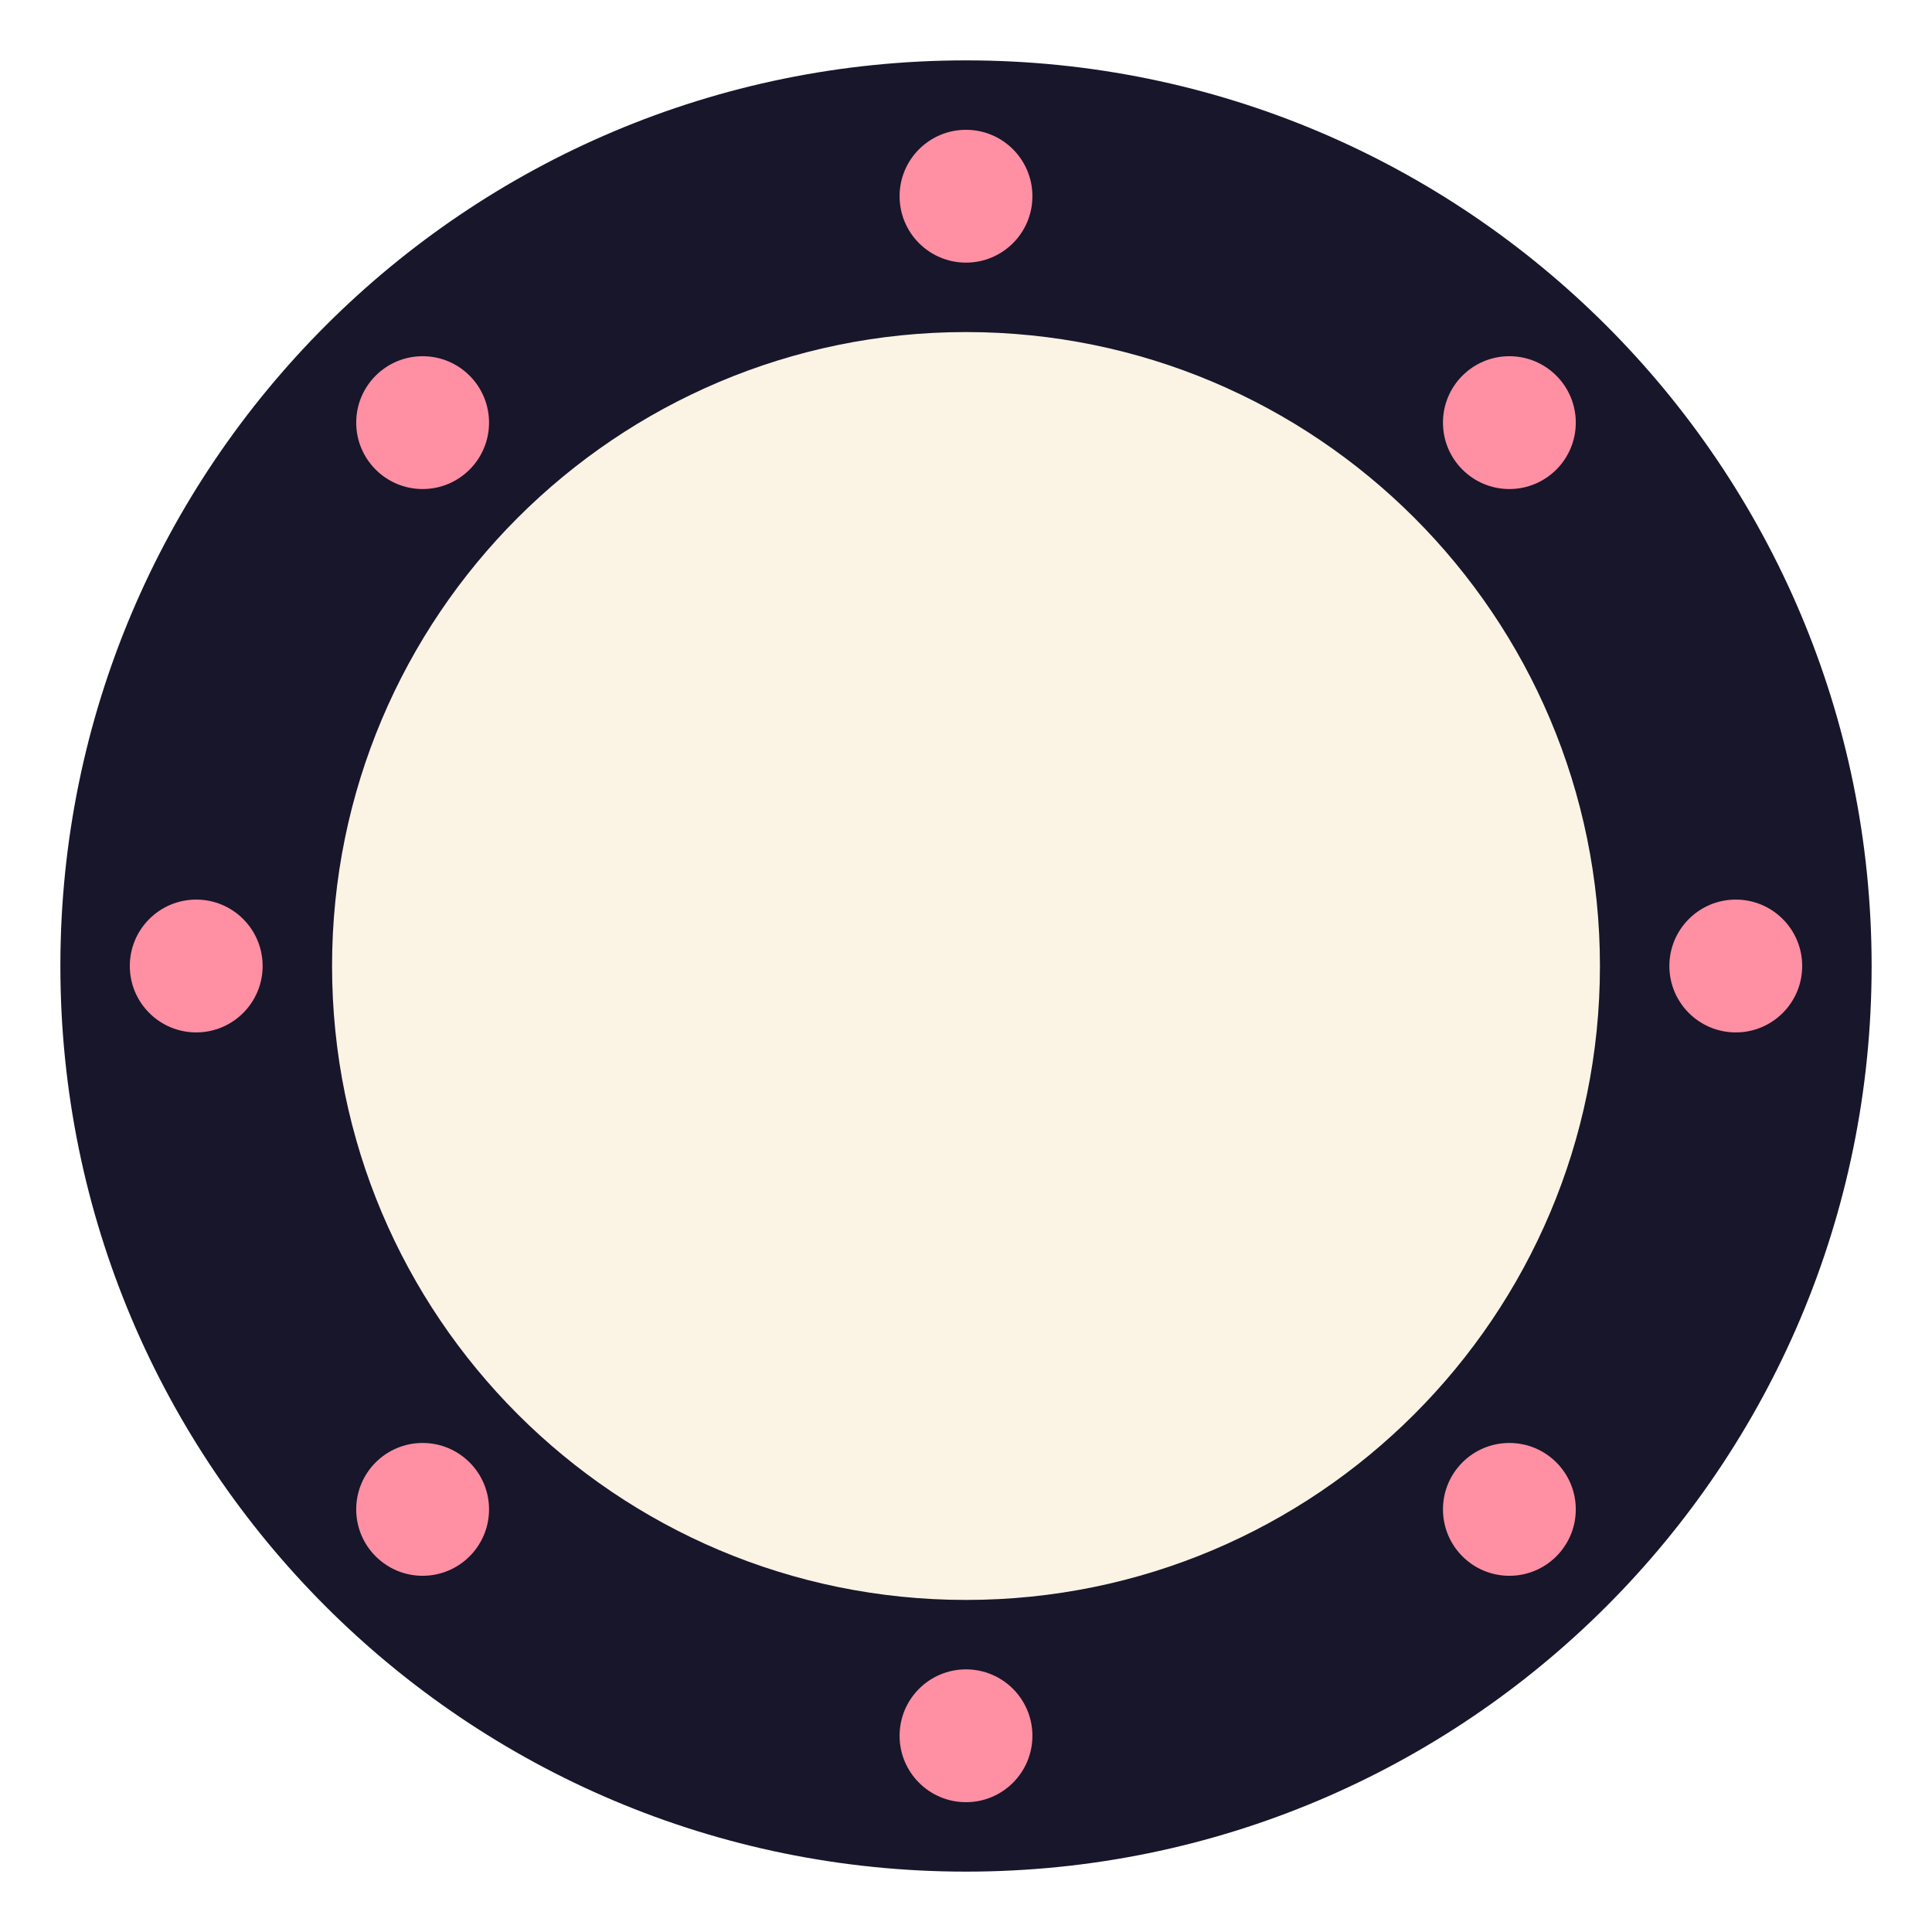
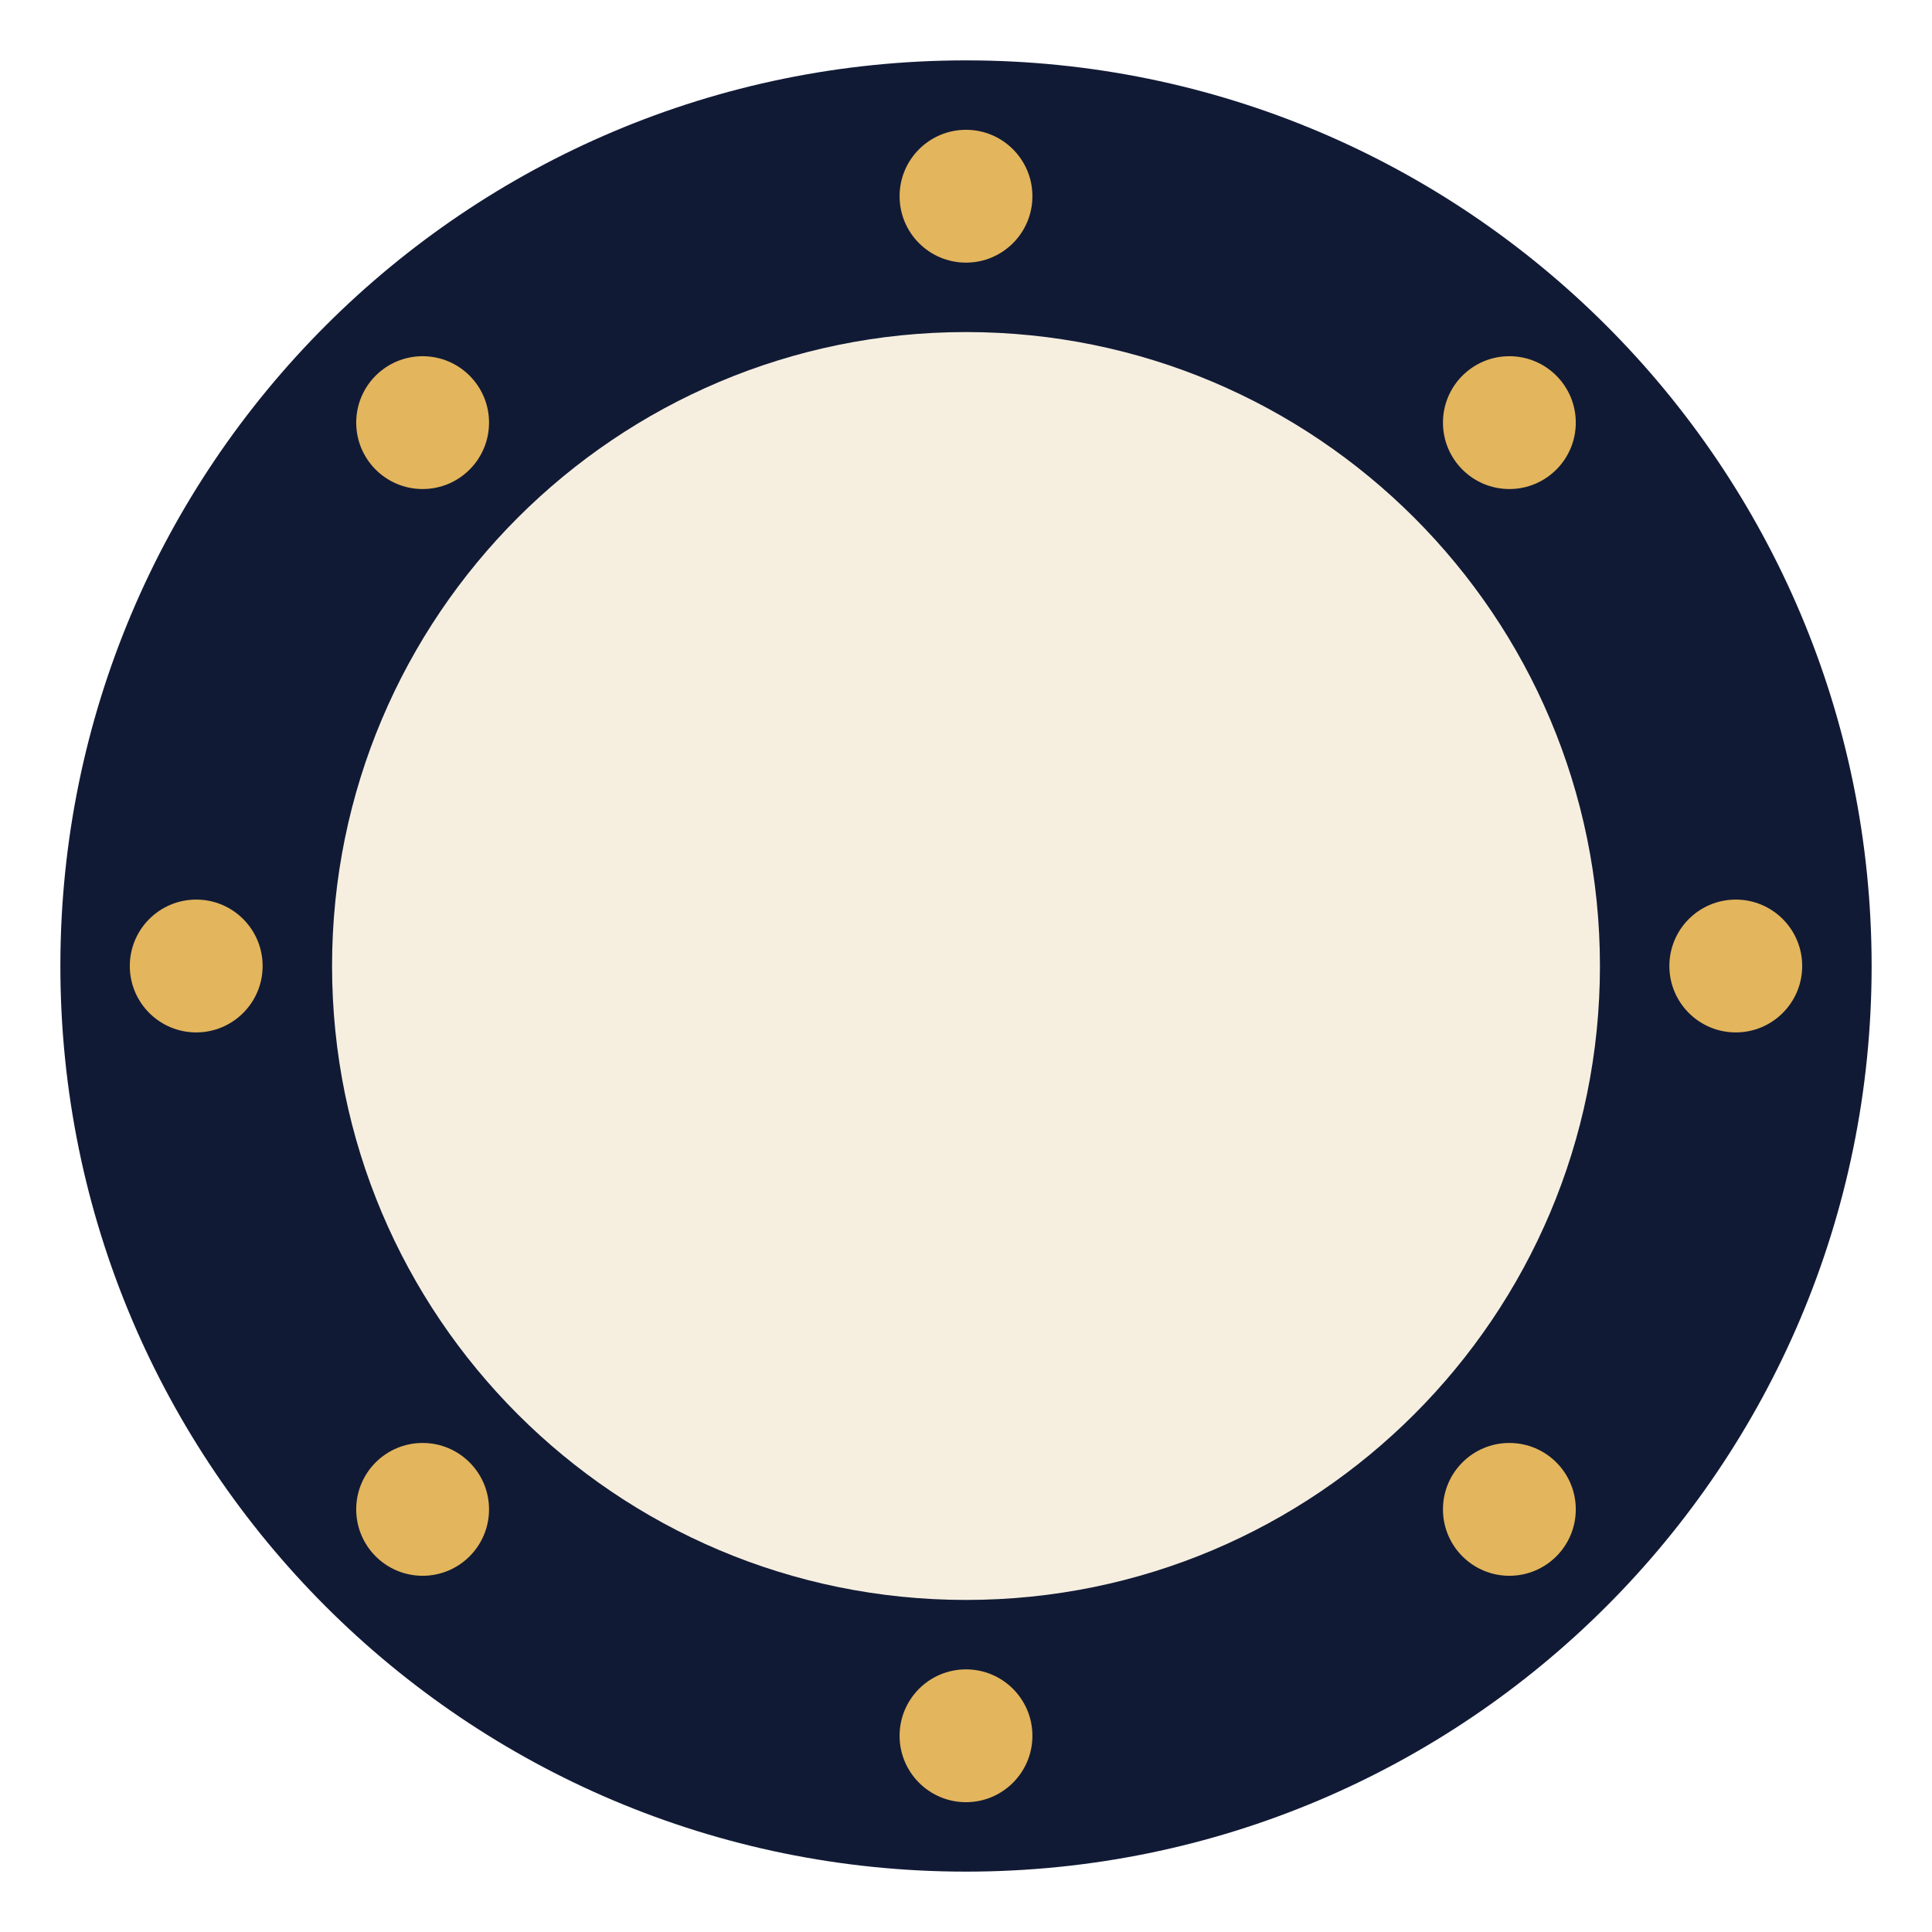
<svg xmlns="http://www.w3.org/2000/svg" viewBox="0 0 64 64">
-   <circle cx="32" cy="32" r="30" fill="#17162b" />
-   <circle cx="32" cy="32" r="21" fill="#fbf3e4" />
-   <g fill="#ff8fa3">
+   <circle cx="32" cy="32" r="30" fill="#111a35" />
+   <circle cx="32" cy="32" r="21" fill="#f6efe0" />
+   <g fill="#e3b55c">
    <circle cx="32" cy="6.5" r="2.2" />
    <circle cx="50" cy="14" r="2.2" />
    <circle cx="57.5" cy="32" r="2.2" />
    <circle cx="50" cy="50" r="2.2" />
    <circle cx="32" cy="57.5" r="2.2" />
    <circle cx="14" cy="50" r="2.2" />
    <circle cx="6.5" cy="32" r="2.2" />
    <circle cx="14" cy="14" r="2.2" />
  </g>
</svg>
